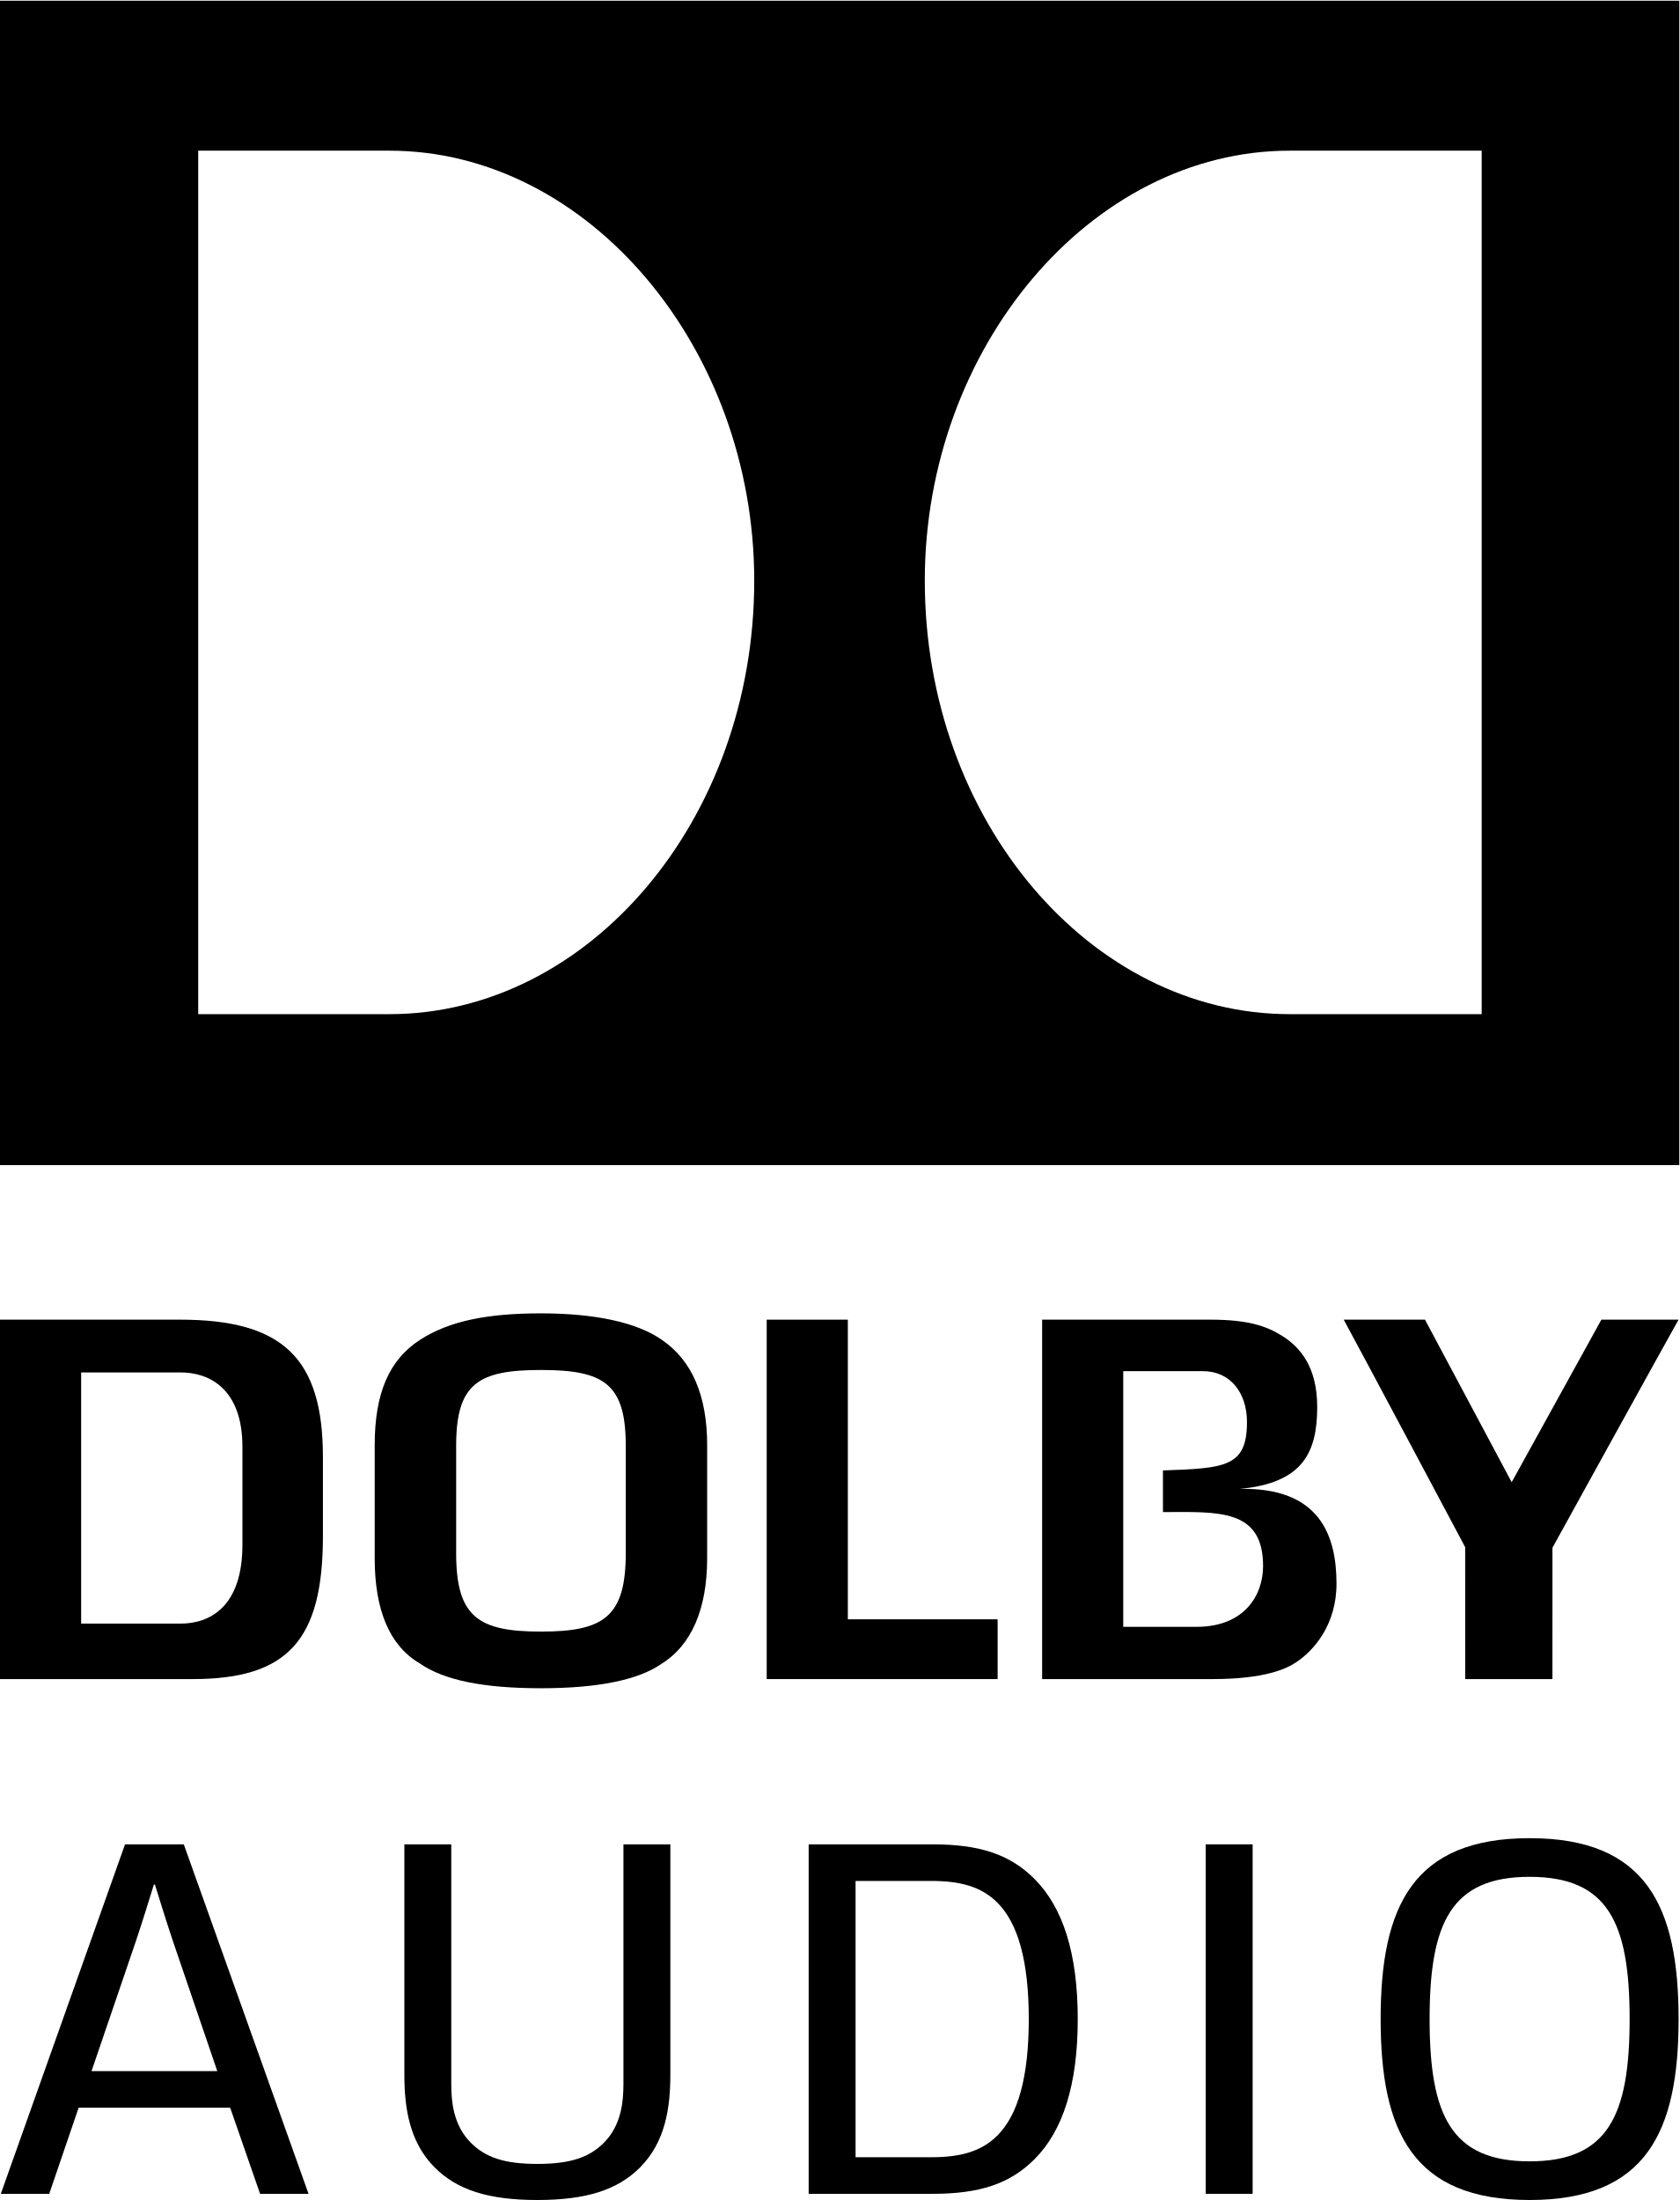
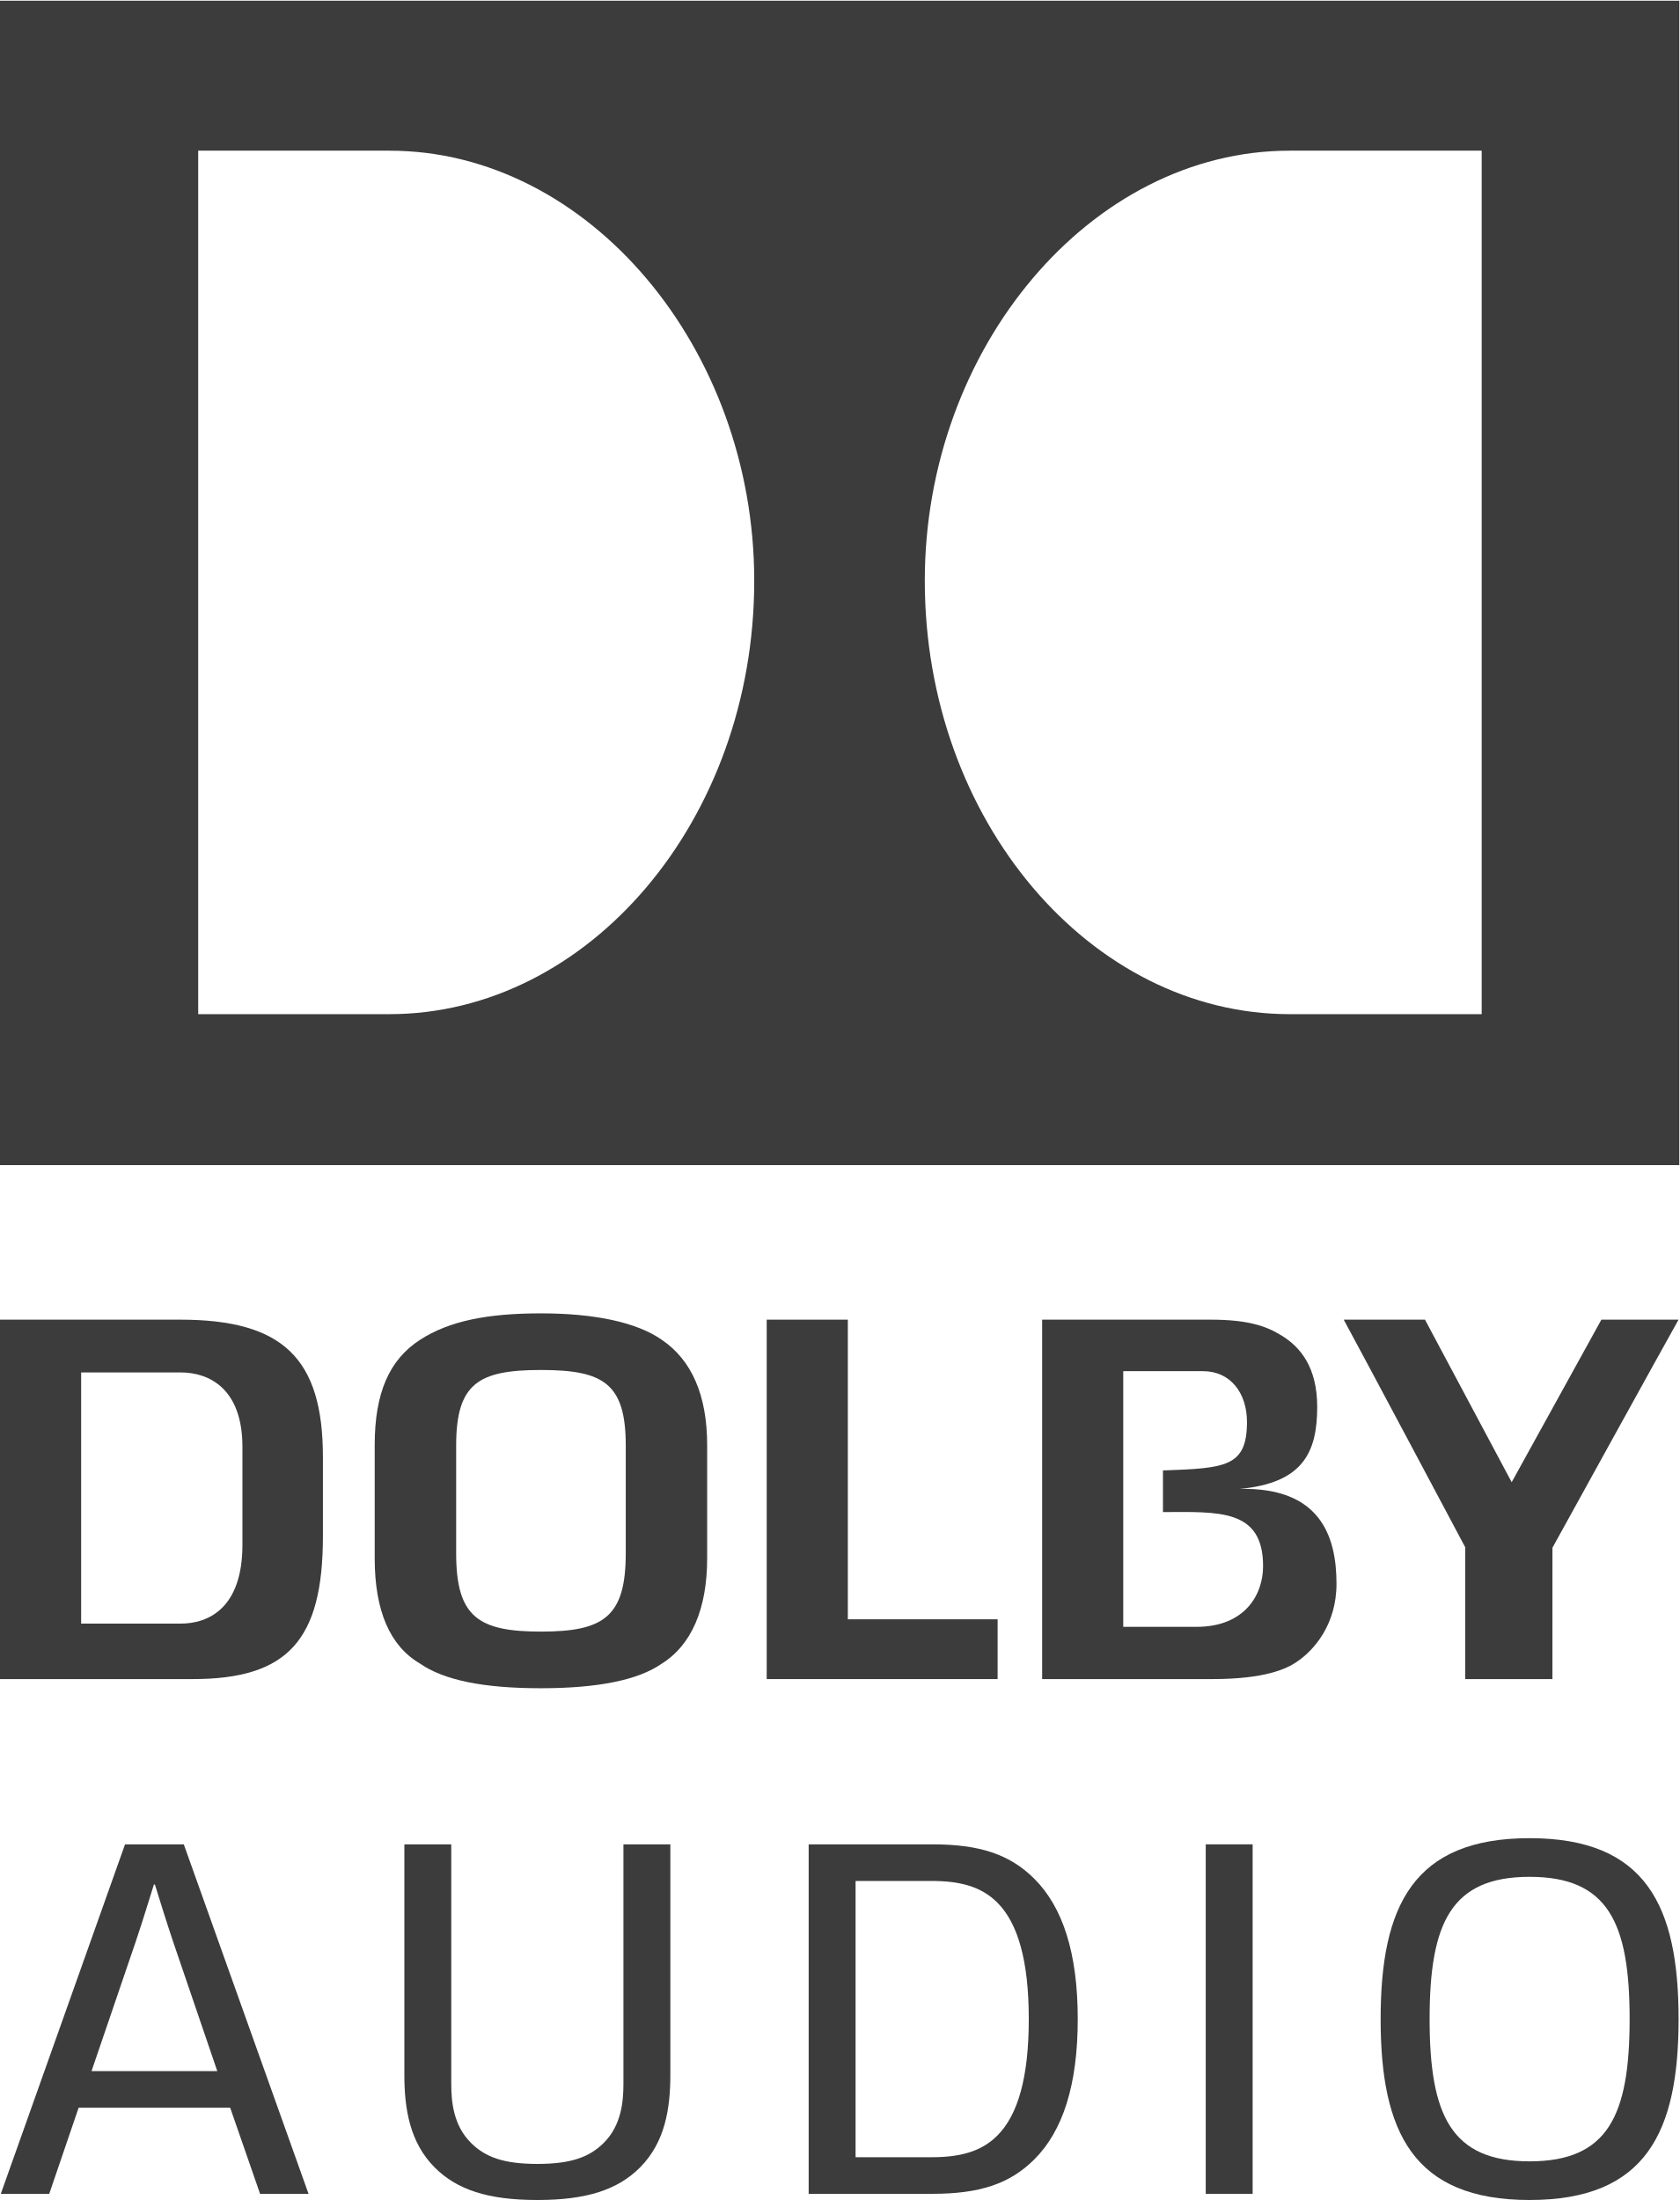
<svg xmlns="http://www.w3.org/2000/svg" viewBox="0 0 65.16 85.36" height="85.36" width="65.16" xml:space="preserve" id="svg2" version="1.1">
  <defs id="defs6">
    <clipPath id="clipPath20" clipPathUnits="userSpaceOnUse">
      <path id="path18" d="M 0,0 H 488.652 V 640 H 0 Z" />
    </clipPath>
  </defs>
  <g transform="matrix(1.333333,0,0,-1.333333,0,85.36)" id="g10">
    <g transform="scale(0.1)" id="g12">
      <g id="g14">
        <g clip-path="url(#clipPath20)" id="g16">
-           <path id="path22" style="fill:#000;fill-opacity:1;fill-rule:nonzero;stroke:none" d="m 465.984,256.184 -26.105,-47.305 -25.231,47.305 H 391 c 4.391,-8.004 35.348,-66.219 35.348,-66.219 0,0 0.004,-33.137 0.004,-38.375 h 25.382 c 0.016,5.219 0.008,38.219 0.008,38.219 0,0 32.149,58.312 36.699,66.375 h -22.457" />
-           <path id="path24" style="fill:#000;fill-opacity:1;fill-rule:nonzero;stroke:none" d="m 192.52,250.352 c -7.192,5.019 -19.34,7.66 -35.11,7.66 -15.414,0 -26.601,-2.149 -35.187,-7.7 -8.961,-5.792 -13.192,-15.484 -13.192,-30.636 V 186.73 c 0,-15.199 4.403,-25.468 13.094,-30.57 7.047,-4.91 18.527,-7.238 35.285,-7.238 16.516,0 28.328,2.39 35.07,7.105 8.743,5.426 13.293,16 13.293,30.703 v 32.946 c 0,14.433 -4.461,24.754 -13.253,30.676 m -10.434,-62.157 c 0,-18.558 -6.481,-22.789 -24.676,-22.789 -18.207,0 -24.676,4.231 -24.676,22.789 v 31.336 c 0,18.098 6.469,22.004 24.676,22.004 18.195,0 24.676,-3.906 24.676,-22.004 v -31.336" />
-           <path id="path26" style="fill:#000;fill-opacity:1;fill-rule:nonzero;stroke:none" d="M 52.391,256.18 H 0 V 151.586 h 56.055 c 27.637,0 37.91,11.258 37.91,41.594 v 22.984 c 0,28.797 -11.648,40.016 -41.574,40.016 M 70.543,190.664 c 0,-18.316 -9.774,-22.934 -17.969,-22.934 H 23.613 v 73.09 h 28.961 c 8.195,0 17.969,-4.621 17.969,-21.656 v -28.5" />
-           <path id="path28" style="fill:#000;fill-opacity:1;fill-rule:nonzero;stroke:none" d="M 246.707,256.18 H 223.102 V 151.586 h 67.191 v 17.398 h -43.586 v 87.196" />
-           <path id="path30" style="fill:#000;fill-opacity:1;fill-rule:nonzero;stroke:none" d="m 348.176,166.789 h -21.328 v 74.399 h 23.238 c 7.863,0 12.766,-6.25 12.766,-14.786 0,-13.125 -6.344,-13.453 -24.446,-14.101 0,-1.946 0,-9.199 0,-12.117 16.168,0.054 29.133,1.023 29.133,-15.723 0,-8.406 -5.375,-17.672 -19.363,-17.672 m 12.527,40.137 c 18.563,1.703 22.586,10.777 22.586,23.867 0,11.516 -4.887,17.379 -10.227,20.676 -4.48,2.812 -9.781,4.711 -20.89,4.711 H 303.25 V 151.586 h 49.562 c 15.227,0 21.571,2.984 24.512,5.004 5.039,3.375 11.578,10.848 11.578,22.738 0,14.059 -4.879,28.137 -28.199,27.598" />
-           <path id="path32" style="fill:#000;fill-opacity:1;fill-rule:nonzero;stroke:none" d="m 431.152,345.082 h -55.879 c -57.871,0 -106.171,56.367 -106.171,126.133 0,67.715 48.3,125.137 106.171,125.137 h 55.879 z m -317.832,0 H 57.676 v 251.27 H 113.32 c 57.852,0 106.153,-57.422 106.153,-125.137 0,-69.766 -48.301,-126.133 -106.153,-126.133 z M 0,640.238 V 301.156 H 488.652 V 640.238 H 0" />
-           <path id="path34" style="fill:#000;fill-opacity:1;fill-rule:nonzero;stroke:none" d="M 26.629,37.5 H 63.23 L 50.332,75.293 c -2.402,7.199 -3.605,11.25 -5.25,16.504 H 44.781 C 43.129,86.543 41.93,82.492 39.531,75.293 Z M 66.981,26.848 H 22.879 L 14.328,1.797 H 0.234 L 36.383,103.496 H 53.48 L 89.781,1.797 H 75.68 L 66.981,26.848" />
-           <path id="path36" style="fill:#000;fill-opacity:1;fill-rule:nonzero;stroke:none" d="m 126.512,9.445 c -7.348,7.352 -8.848,17.254 -8.848,27 v 67.051 h 13.648 V 33.75 c 0,-5.106 0.602,-12 5.704,-17.098 4.199,-4.203 9.601,-6.152 19.347,-6.152 9.75,0 15.149,1.949 19.348,6.152 5.098,5.098 5.699,11.992 5.699,17.098 v 69.746 h 13.652 V 36.445 c 0,-9.746 -1.5,-19.648 -8.851,-27 C 179.762,3 170.762,0 156.363,0 141.961,0 132.965,3 126.512,9.445" />
-           <path id="path38" style="fill:#000;fill-opacity:1;fill-rule:nonzero;stroke:none" d="m 290.211,86.543 c -4.801,4.805 -11.102,6.301 -19.199,6.301 H 248.961 V 12.449 h 22.051 c 8.097,0 14.398,1.496 19.199,6.301 6,5.996 9.148,16.945 9.148,33.898 0,16.941 -3.148,27.898 -9.148,33.895 z M 301.004,11.848 C 293.809,4.648 284.961,1.797 271.309,1.797 H 235.312 V 103.496 h 35.997 c 13.652,0 22.5,-2.851 29.695,-10.047 8.254,-8.254 12.605,-21.602 12.605,-40.801 0,-19.199 -4.351,-32.551 -12.605,-40.801" />
-           <path id="path40" style="fill:#000;fill-opacity:1;fill-rule:nonzero;stroke:none" d="m 350.855,1.797 h 13.645 v 101.699 H 350.855 Z" />
-           <path id="path42" style="fill:#000;fill-opacity:1;fill-rule:nonzero;stroke:none" d="m 445.098,11.25 c 22.8,0 29.101,13.352 29.101,41.398 0,28.047 -6.301,41.395 -29.101,41.395 -22.805,0 -29.102,-13.348 -29.102,-41.395 0,-28.047 6.297,-41.398 29.102,-41.398 z m 0,-11.25 c -33.899,0 -43.352,19.797 -43.352,52.648 0,32.852 9.453,52.645 43.352,52.645 33.894,0 43.347,-19.793 43.347,-52.645 C 488.445,19.797 478.992,0 445.098,0" />
+           <path id="path22" style="fill:#3C3C3C;fill-opacity:1;fill-rule:nonzero;stroke:none" d="m 465.984,256.184 -26.105,-47.305 -25.231,47.305 H 391 c 4.391,-8.004 35.348,-66.219 35.348,-66.219 0,0 0.004,-33.137 0.004,-38.375 h 25.382 c 0.016,5.219 0.008,38.219 0.008,38.219 0,0 32.149,58.312 36.699,66.375 h -22.457" />
+           <path id="path24" style="fill:#3C3C3C;fill-opacity:1;fill-rule:nonzero;stroke:none" d="m 192.52,250.352 c -7.192,5.019 -19.34,7.66 -35.11,7.66 -15.414,0 -26.601,-2.149 -35.187,-7.7 -8.961,-5.792 -13.192,-15.484 -13.192,-30.636 V 186.73 c 0,-15.199 4.403,-25.468 13.094,-30.57 7.047,-4.91 18.527,-7.238 35.285,-7.238 16.516,0 28.328,2.39 35.07,7.105 8.743,5.426 13.293,16 13.293,30.703 v 32.946 c 0,14.433 -4.461,24.754 -13.253,30.676 m -10.434,-62.157 c 0,-18.558 -6.481,-22.789 -24.676,-22.789 -18.207,0 -24.676,4.231 -24.676,22.789 v 31.336 c 0,18.098 6.469,22.004 24.676,22.004 18.195,0 24.676,-3.906 24.676,-22.004 v -31.336" />
+           <path id="path26" style="fill:#3C3C3C;fill-opacity:1;fill-rule:nonzero;stroke:none" d="M 52.391,256.18 H 0 V 151.586 h 56.055 c 27.637,0 37.91,11.258 37.91,41.594 v 22.984 c 0,28.797 -11.648,40.016 -41.574,40.016 M 70.543,190.664 c 0,-18.316 -9.774,-22.934 -17.969,-22.934 H 23.613 v 73.09 h 28.961 c 8.195,0 17.969,-4.621 17.969,-21.656 v -28.5" />
+           <path id="path28" style="fill:#3C3C3C;fill-opacity:1;fill-rule:nonzero;stroke:none" d="M 246.707,256.18 H 223.102 V 151.586 h 67.191 v 17.398 h -43.586 v 87.196" />
+           <path id="path30" style="fill:#3C3C3C;fill-opacity:1;fill-rule:nonzero;stroke:none" d="m 348.176,166.789 h -21.328 v 74.399 h 23.238 c 7.863,0 12.766,-6.25 12.766,-14.786 0,-13.125 -6.344,-13.453 -24.446,-14.101 0,-1.946 0,-9.199 0,-12.117 16.168,0.054 29.133,1.023 29.133,-15.723 0,-8.406 -5.375,-17.672 -19.363,-17.672 m 12.527,40.137 c 18.563,1.703 22.586,10.777 22.586,23.867 0,11.516 -4.887,17.379 -10.227,20.676 -4.48,2.812 -9.781,4.711 -20.89,4.711 H 303.25 V 151.586 h 49.562 c 15.227,0 21.571,2.984 24.512,5.004 5.039,3.375 11.578,10.848 11.578,22.738 0,14.059 -4.879,28.137 -28.199,27.598" />
+           <path id="path32" style="fill:#3C3C3C;fill-opacity:1;fill-rule:nonzero;stroke:none" d="m 431.152,345.082 h -55.879 c -57.871,0 -106.171,56.367 -106.171,126.133 0,67.715 48.3,125.137 106.171,125.137 h 55.879 z m -317.832,0 H 57.676 v 251.27 H 113.32 c 57.852,0 106.153,-57.422 106.153,-125.137 0,-69.766 -48.301,-126.133 -106.153,-126.133 z M 0,640.238 V 301.156 H 488.652 V 640.238 H 0" />
+           <path id="path34" style="fill:#3C3C3C;fill-opacity:1;fill-rule:nonzero;stroke:none" d="M 26.629,37.5 H 63.23 L 50.332,75.293 c -2.402,7.199 -3.605,11.25 -5.25,16.504 H 44.781 C 43.129,86.543 41.93,82.492 39.531,75.293 Z M 66.981,26.848 H 22.879 L 14.328,1.797 H 0.234 L 36.383,103.496 H 53.48 L 89.781,1.797 H 75.68 L 66.981,26.848" />
+           <path id="path36" style="fill:#3C3C3C;fill-opacity:1;fill-rule:nonzero;stroke:none" d="m 126.512,9.445 c -7.348,7.352 -8.848,17.254 -8.848,27 v 67.051 h 13.648 V 33.75 c 0,-5.106 0.602,-12 5.704,-17.098 4.199,-4.203 9.601,-6.152 19.347,-6.152 9.75,0 15.149,1.949 19.348,6.152 5.098,5.098 5.699,11.992 5.699,17.098 v 69.746 h 13.652 V 36.445 c 0,-9.746 -1.5,-19.648 -8.851,-27 C 179.762,3 170.762,0 156.363,0 141.961,0 132.965,3 126.512,9.445" />
+           <path id="path38" style="fill:#3C3C3C;fill-opacity:1;fill-rule:nonzero;stroke:none" d="m 290.211,86.543 c -4.801,4.805 -11.102,6.301 -19.199,6.301 H 248.961 V 12.449 h 22.051 c 8.097,0 14.398,1.496 19.199,6.301 6,5.996 9.148,16.945 9.148,33.898 0,16.941 -3.148,27.898 -9.148,33.895 z M 301.004,11.848 C 293.809,4.648 284.961,1.797 271.309,1.797 H 235.312 V 103.496 h 35.997 c 13.652,0 22.5,-2.851 29.695,-10.047 8.254,-8.254 12.605,-21.602 12.605,-40.801 0,-19.199 -4.351,-32.551 -12.605,-40.801" />
+           <path id="path40" style="fill:#3C3C3C;fill-opacity:1;fill-rule:nonzero;stroke:none" d="m 350.855,1.797 h 13.645 v 101.699 H 350.855 Z" />
+           <path id="path42" style="fill:#3C3C3C;fill-opacity:1;fill-rule:nonzero;stroke:none" d="m 445.098,11.25 c 22.8,0 29.101,13.352 29.101,41.398 0,28.047 -6.301,41.395 -29.101,41.395 -22.805,0 -29.102,-13.348 -29.102,-41.395 0,-28.047 6.297,-41.398 29.102,-41.398 z m 0,-11.25 c -33.899,0 -43.352,19.797 -43.352,52.648 0,32.852 9.453,52.645 43.352,52.645 33.894,0 43.347,-19.793 43.347,-52.645 C 488.445,19.797 478.992,0 445.098,0" />
        </g>
      </g>
    </g>
  </g>
</svg>
